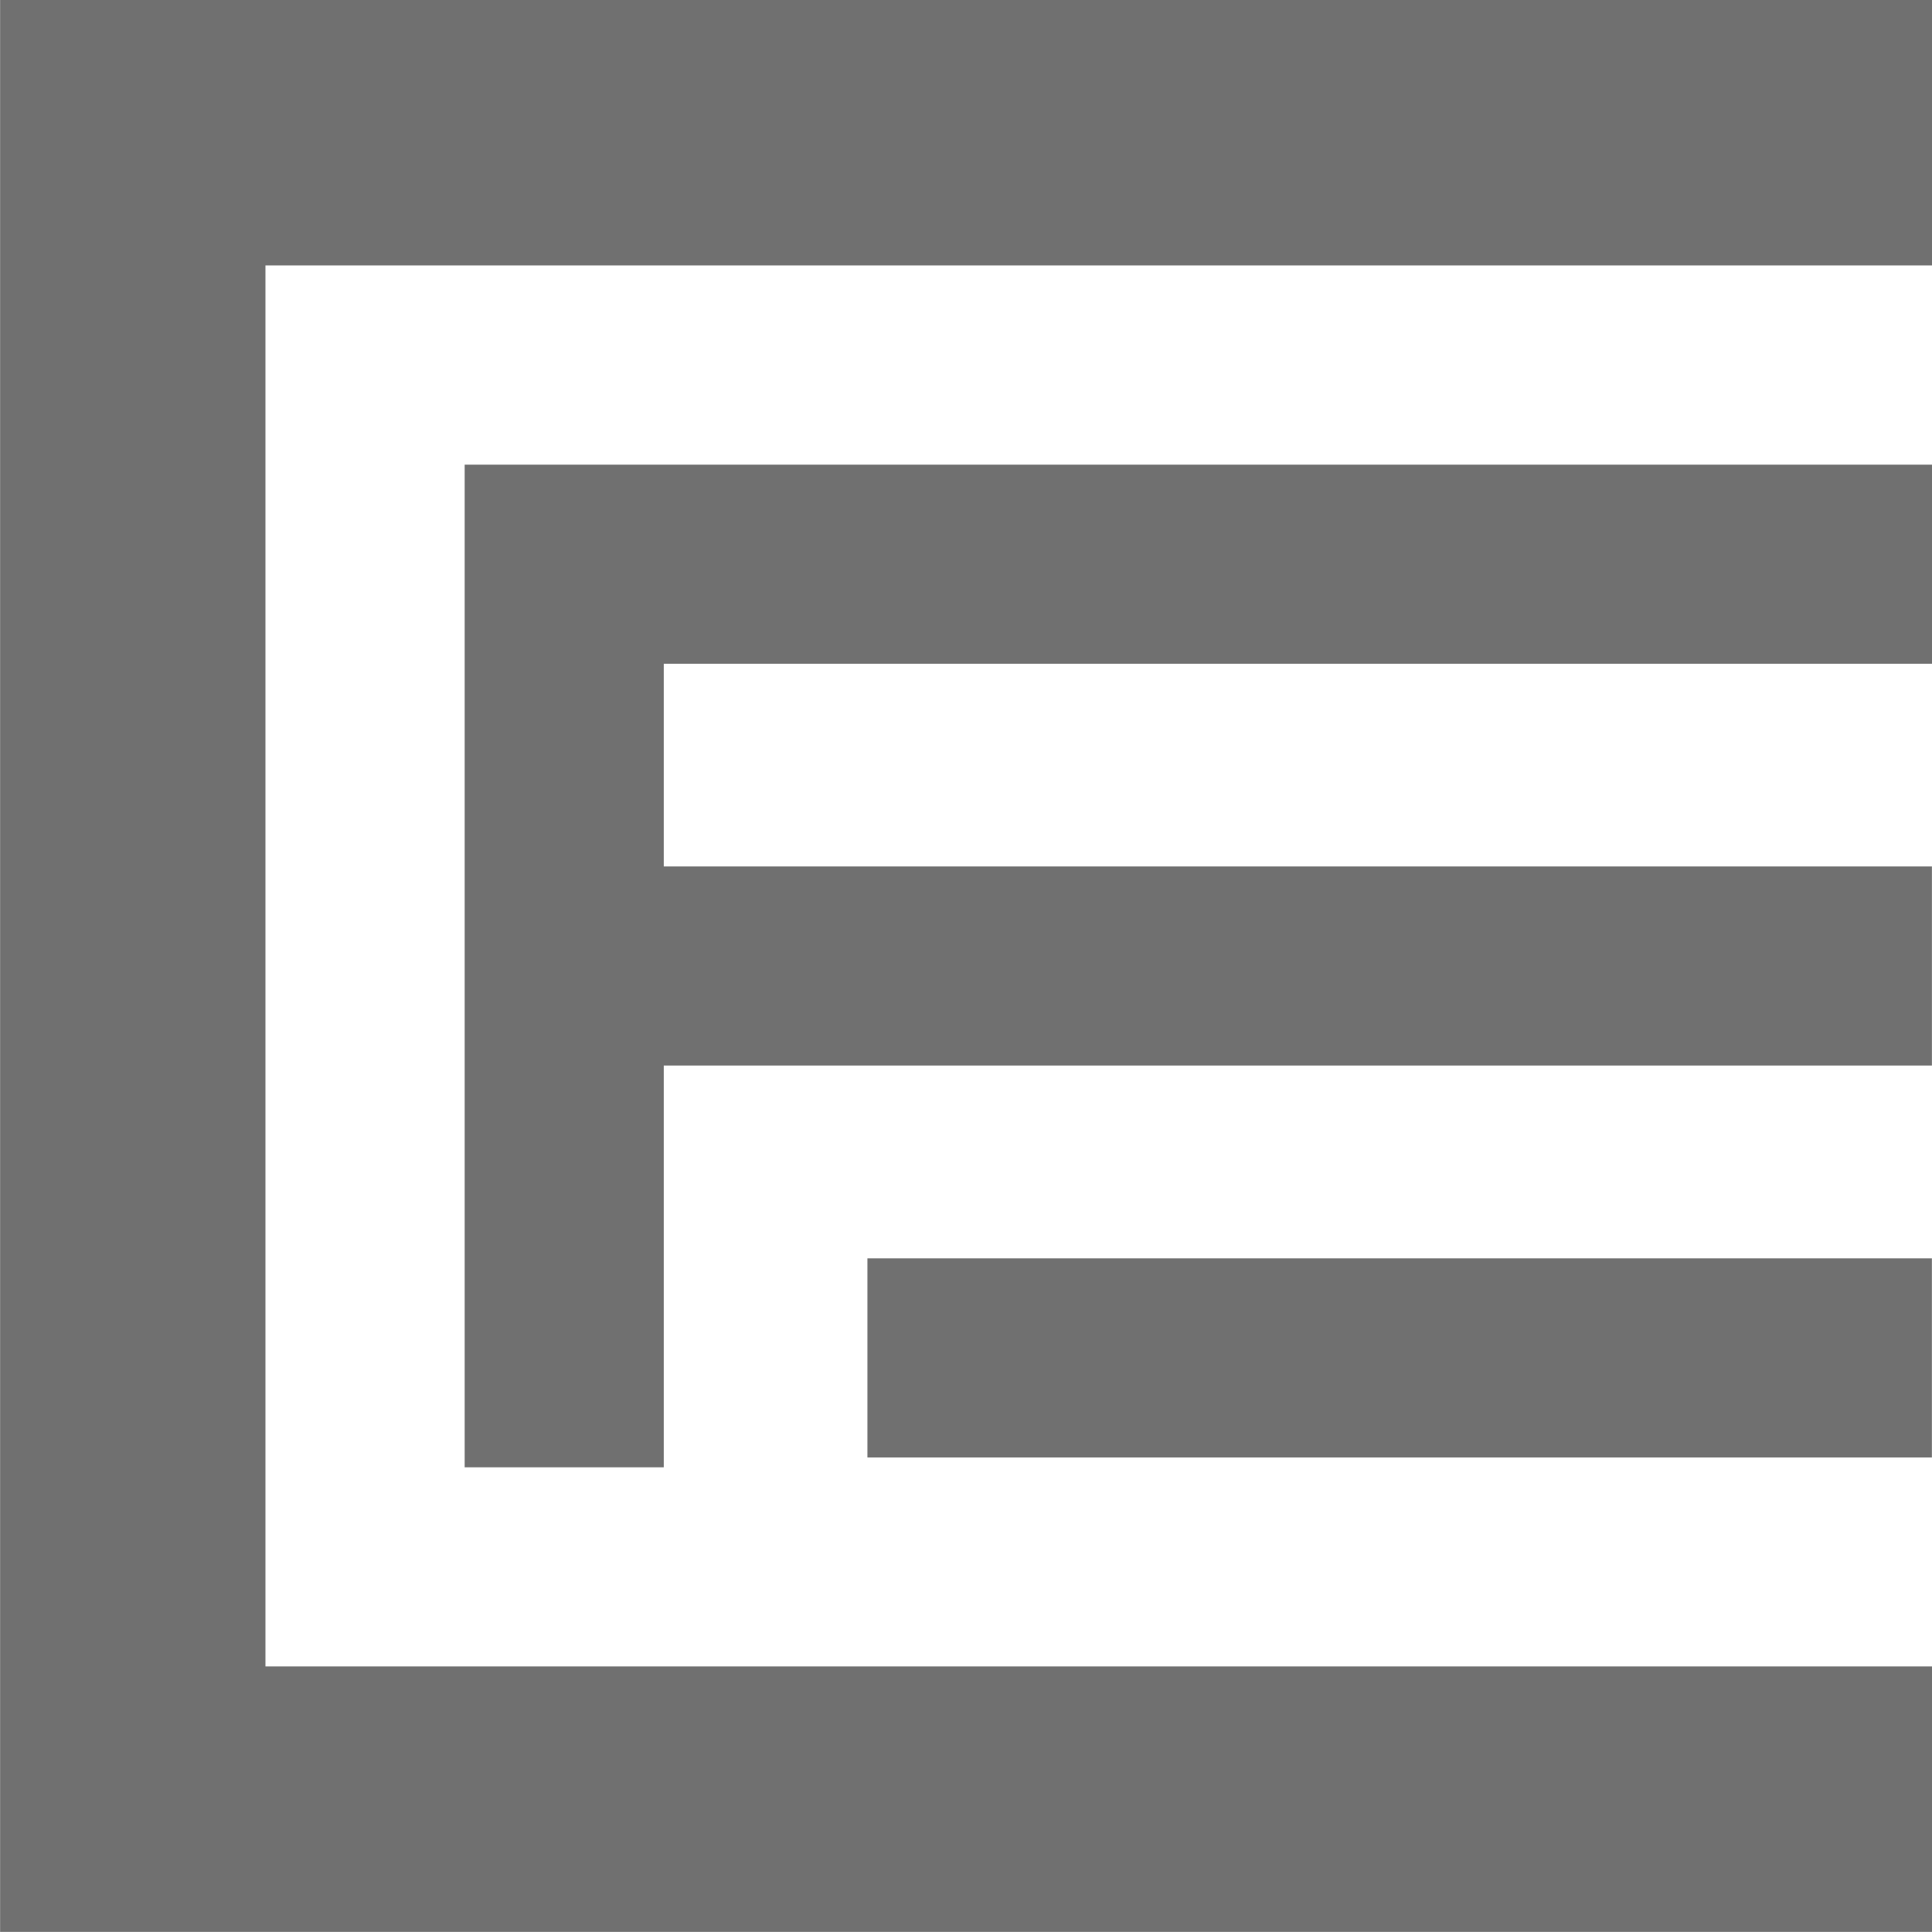
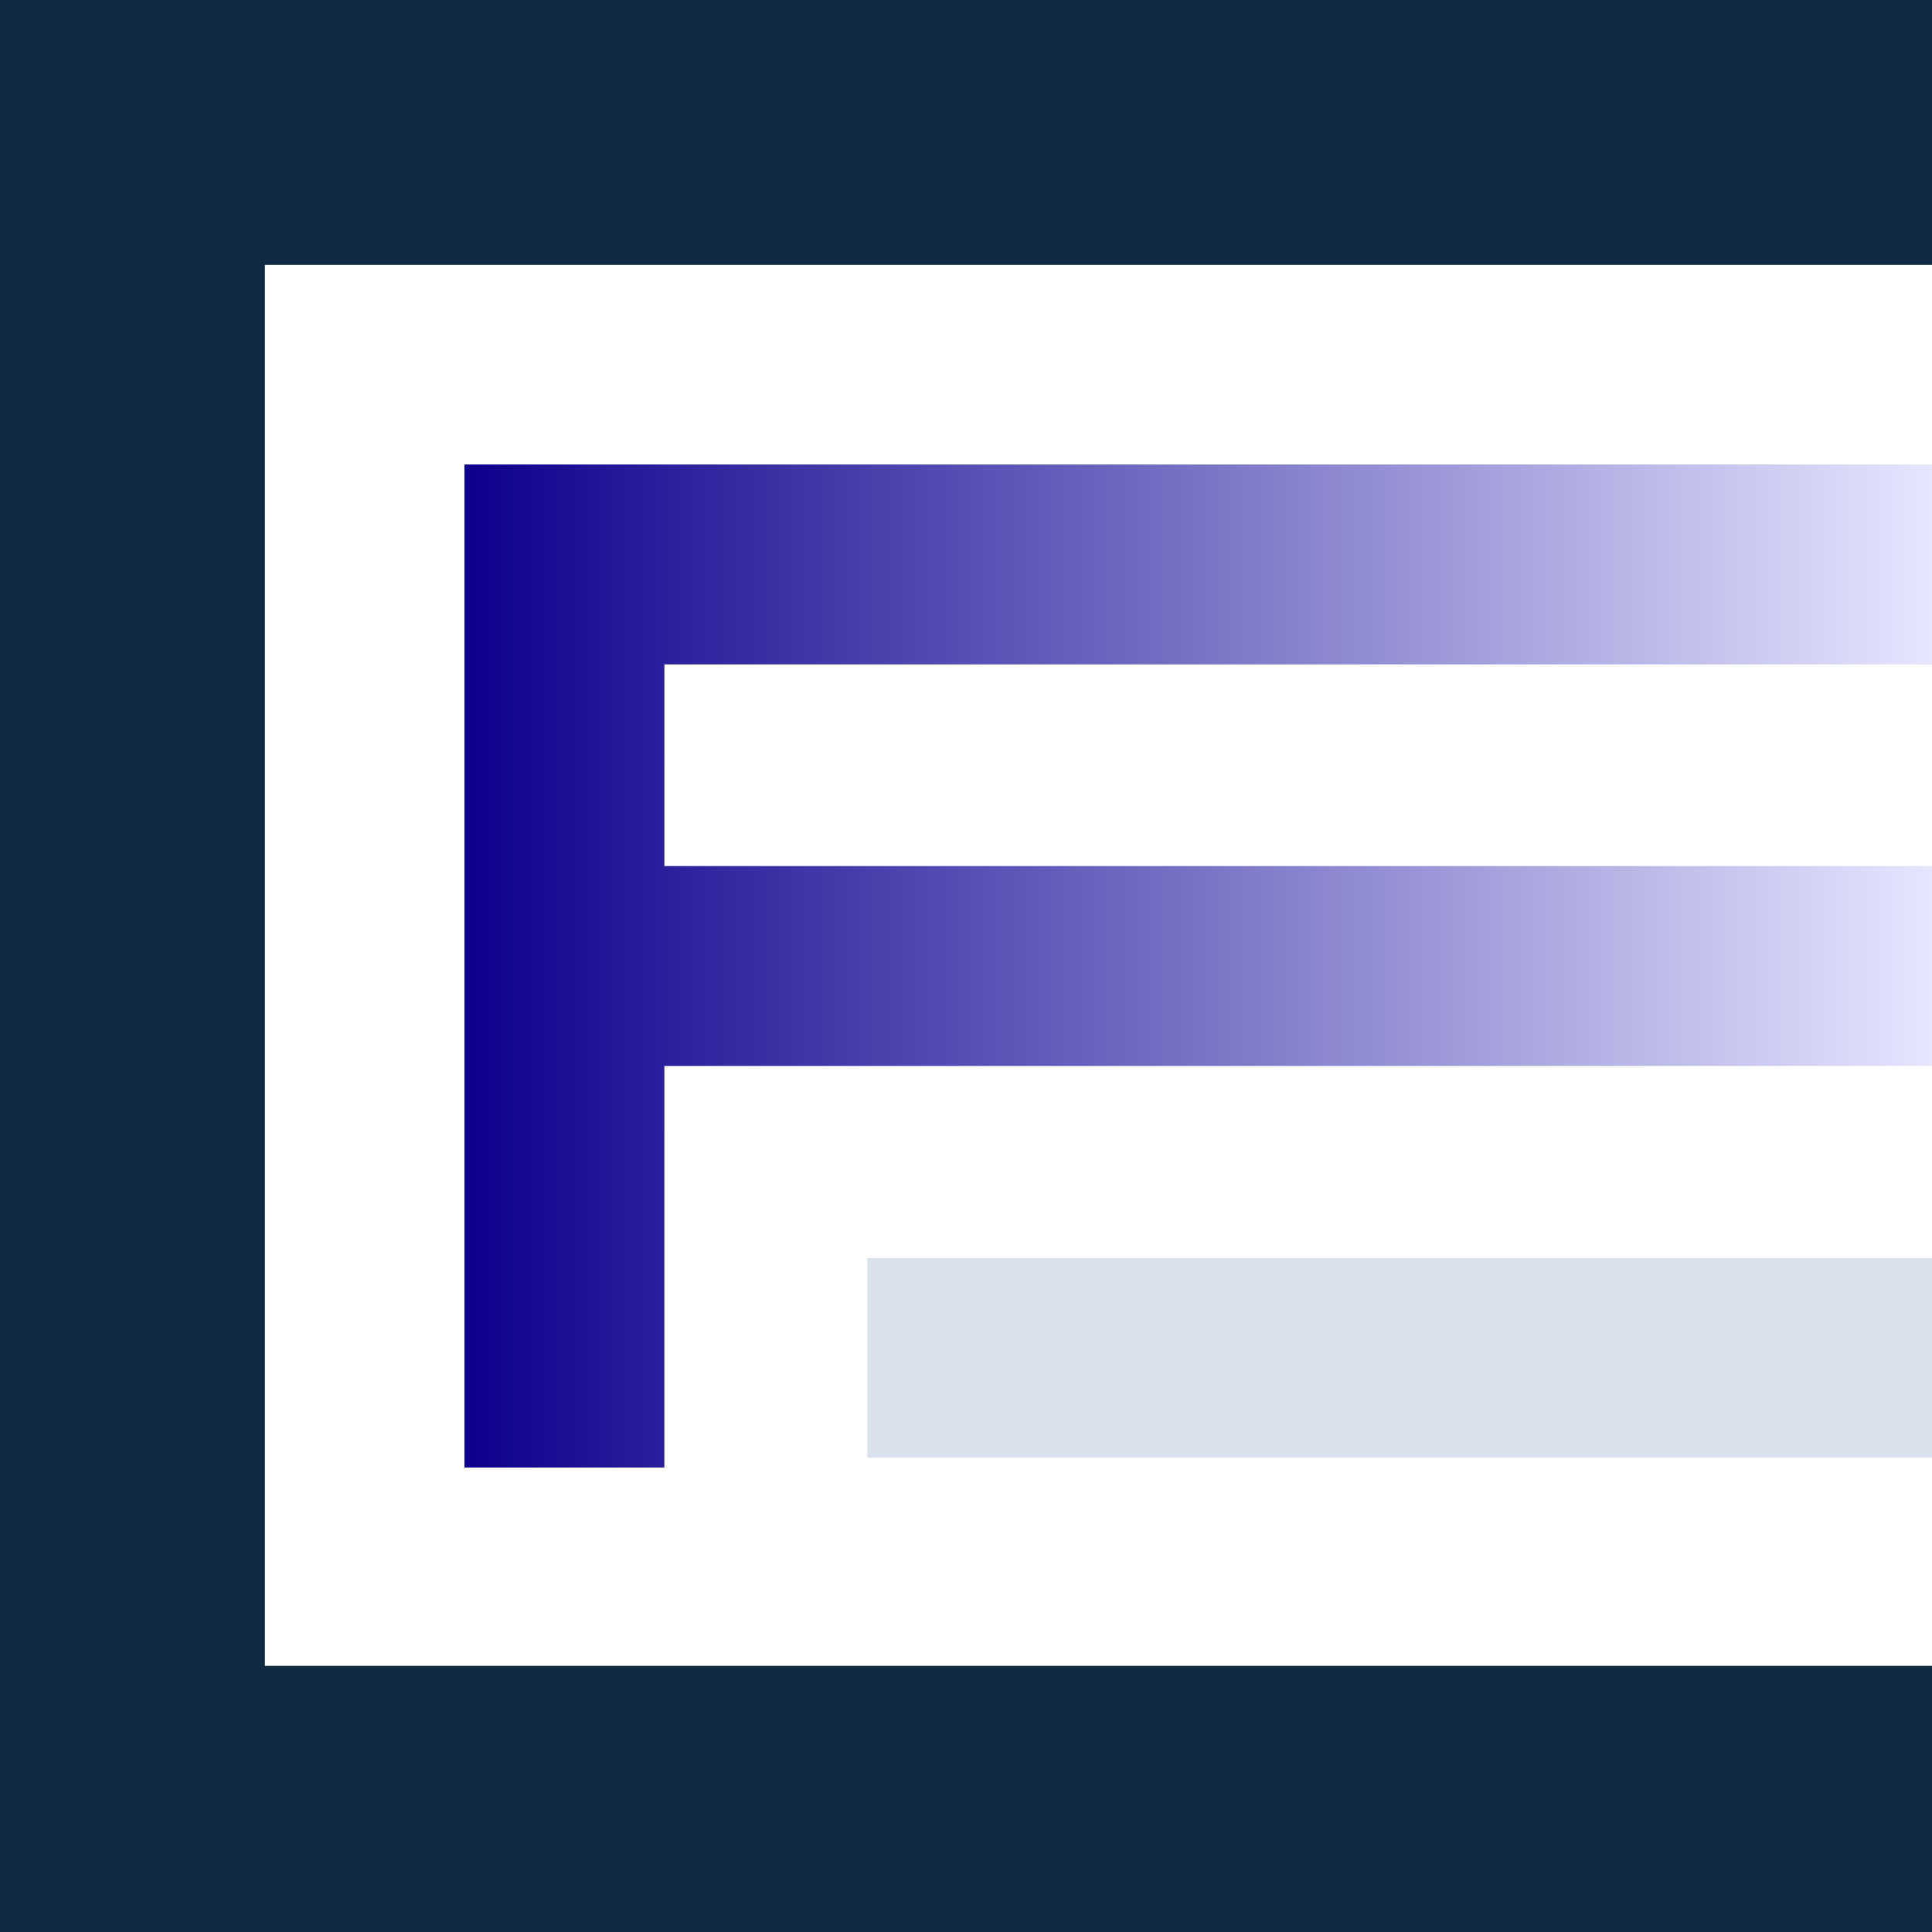
- <svg xmlns="http://www.w3.org/2000/svg" width="74.804" height="74.803" viewBox="0 0 74.804 74.803">
+ <svg xmlns="http://www.w3.org/2000/svg" id="Layer_1" data-name="Layer 1" viewBox="0 0 156.8 156.8">
  <defs>
+     <linearGradient id="linear-gradient" x1="34.96" y1="676.44" x2="145.42" y2="740.21" gradientTransform="translate(0 -634)" gradientUnits="userSpaceOnUse">
+       <stop offset="0" stop-color="#7341f1" />
+       <stop offset="0.12" stop-color="#7747f1" stop-opacity="0.97" />
+       <stop offset="0.29" stop-color="#8357f2" stop-opacity="0.89" />
+       <stop offset="0.49" stop-color="#9772f4" stop-opacity="0.76" />
+       <stop offset="0.72" stop-color="#b398f6" stop-opacity="0.57" />
+       <stop offset="0.96" stop-color="#d6c8f9" stop-opacity="0.34" />
+       <stop offset="1" stop-color="#dcd0fa" stop-opacity="0.3" />
+     </linearGradient>
+     <linearGradient id="linear-gradient-2" x1="37.7" y1="79.6" x2="156.8" y2="79.6" gradientTransform="matrix(1, 0, 0, -1, 0, 158)" gradientUnits="userSpaceOnUse">
+       <stop offset="0" stop-color="#0c008c" />
+       <stop offset="1" stop-color="#e6e6ff" />
+     </linearGradient>
    <clipPath id="clip-path">
-       <rect width="74.804" height="74.803" fill="none" />
+       <polygon points="53.9 37.7 37.7 37.7 37.7 53.9 37.7 70.3 37.7 86.5 37.7 119.1 53.9 119.1 53.9 86.5 156.8 86.5 156.8 70.3 53.9 70.3 53.9 53.9 156.8 53.9 156.8 37.7 53.9 37.7" style="fill:none" />
    </clipPath>
  </defs>
-   <g id="carrie-forde-logo" clip-path="url(#clip-path)">
-     <path id="Path_1" data-name="Path 1" d="M190.764,10.278V0h-74.8V74.8h74.8V64.521H126.238V10.278Z" transform="translate(-115.96)" fill="#707070" />
-     <path id="Path_2" data-name="Path 2" d="M229.293,64.229V56.52H172.48V95.341h7.71V79.785h49.1V72.076h-49.1V64.229Z" transform="translate(-154.489 -38.529)" fill="#707070" />
-     <rect id="Rectangle_1" data-name="Rectangle 1" width="41.215" height="7.709" transform="translate(33.585 48.721)" fill="#707070" />
+   <polygon points="156.8 21.5 156.8 0 21.5 0 0 0 0 21.5 0 135.2 0 156.8 21.5 156.8 156.8 156.8 156.8 135.2 21.5 135.2 21.5 21.5 156.8 21.5" style="fill:#102a43" />
+   <polygon points="53.9 37.7 37.7 37.7 37.7 53.9 37.7 70.3 37.7 86.5 37.7 119.1 53.9 119.1 53.9 86.5 156.8 86.5 156.8 70.3 53.9 70.3 53.9 53.9 156.8 53.9 156.8 37.7 53.9 37.7" style="fill:url(#linear-gradient)" />
+   <polygon id="SVGID" points="53.9 37.7 37.7 37.7 37.7 53.9 37.7 70.3 37.7 86.5 37.7 119.1 53.9 119.1 53.9 86.5 156.8 86.5 156.8 70.3 53.9 70.3 53.9 53.9 156.8 53.9 156.8 37.7 53.9 37.7" style="fill:url(#linear-gradient-2)" />
+   <g style="clip-path:url(#clip-path)">
+     <rect x="37.7" y="37.7" width="119.1" height="81.4" style="fill:url(#linear-gradient-2)" />
  </g>
+   <rect x="70.4" y="102.1" width="86.4" height="16.2" style="fill:#d9e2ec" />
</svg>
